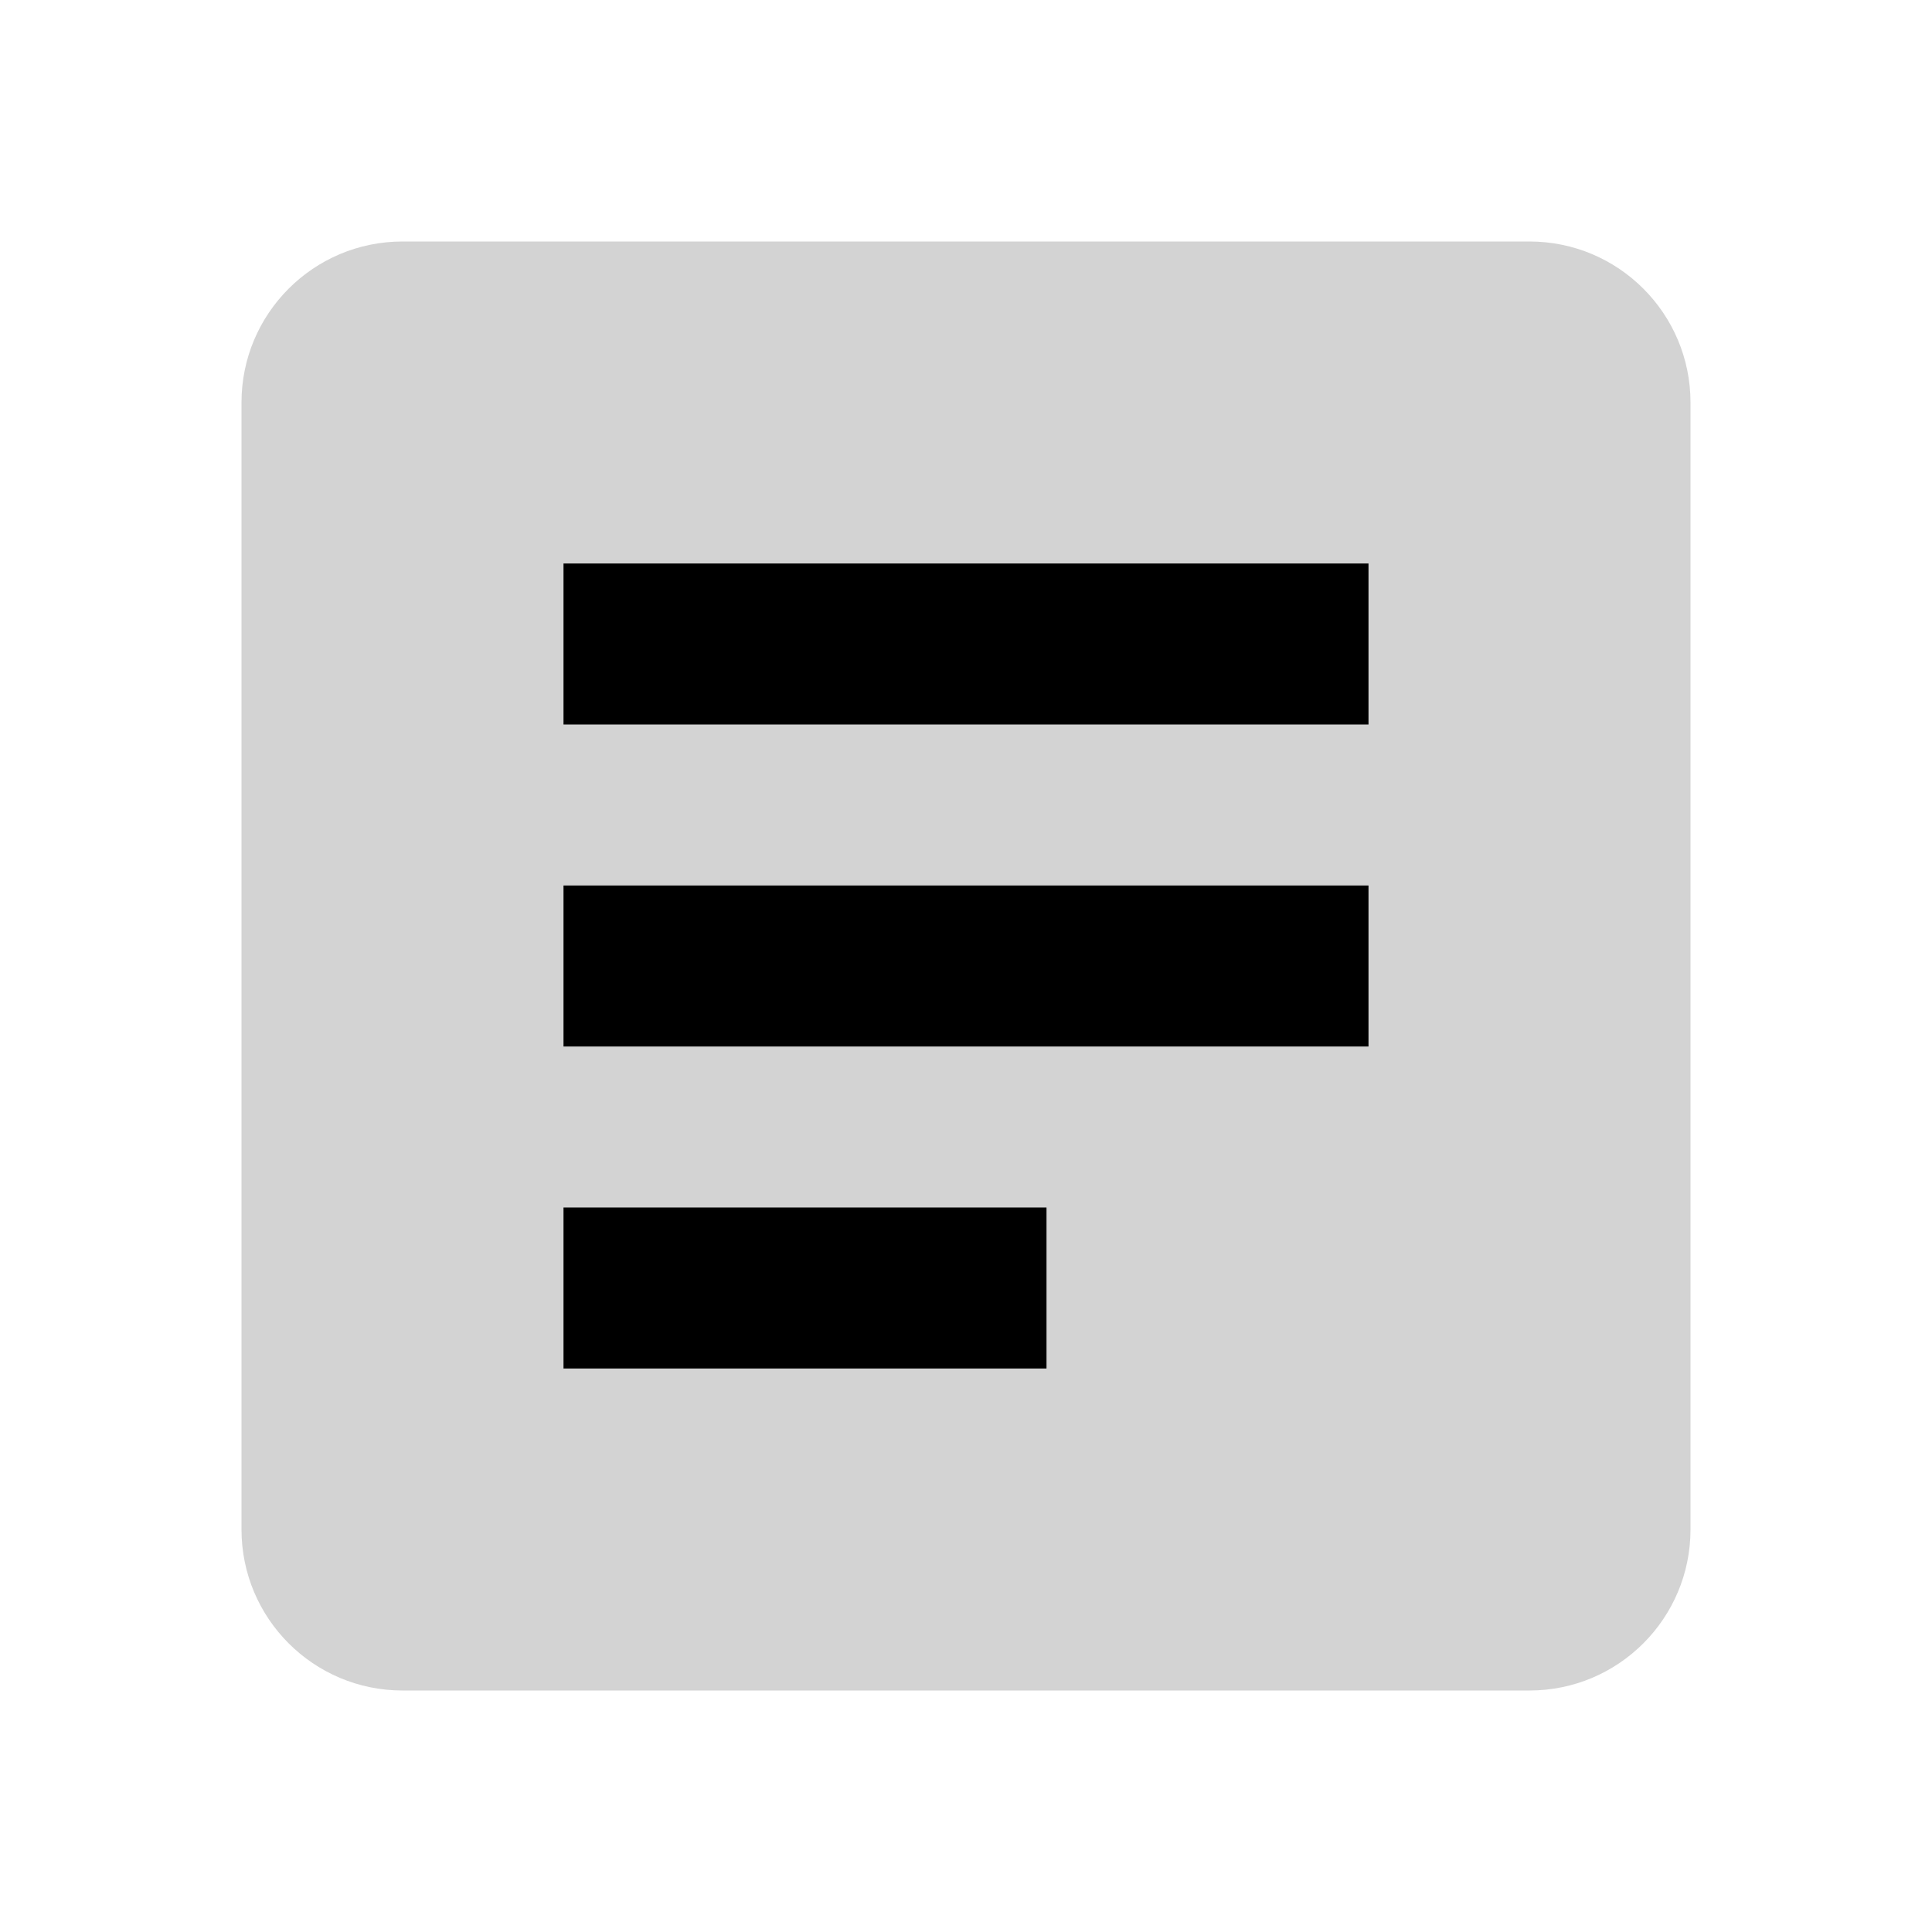
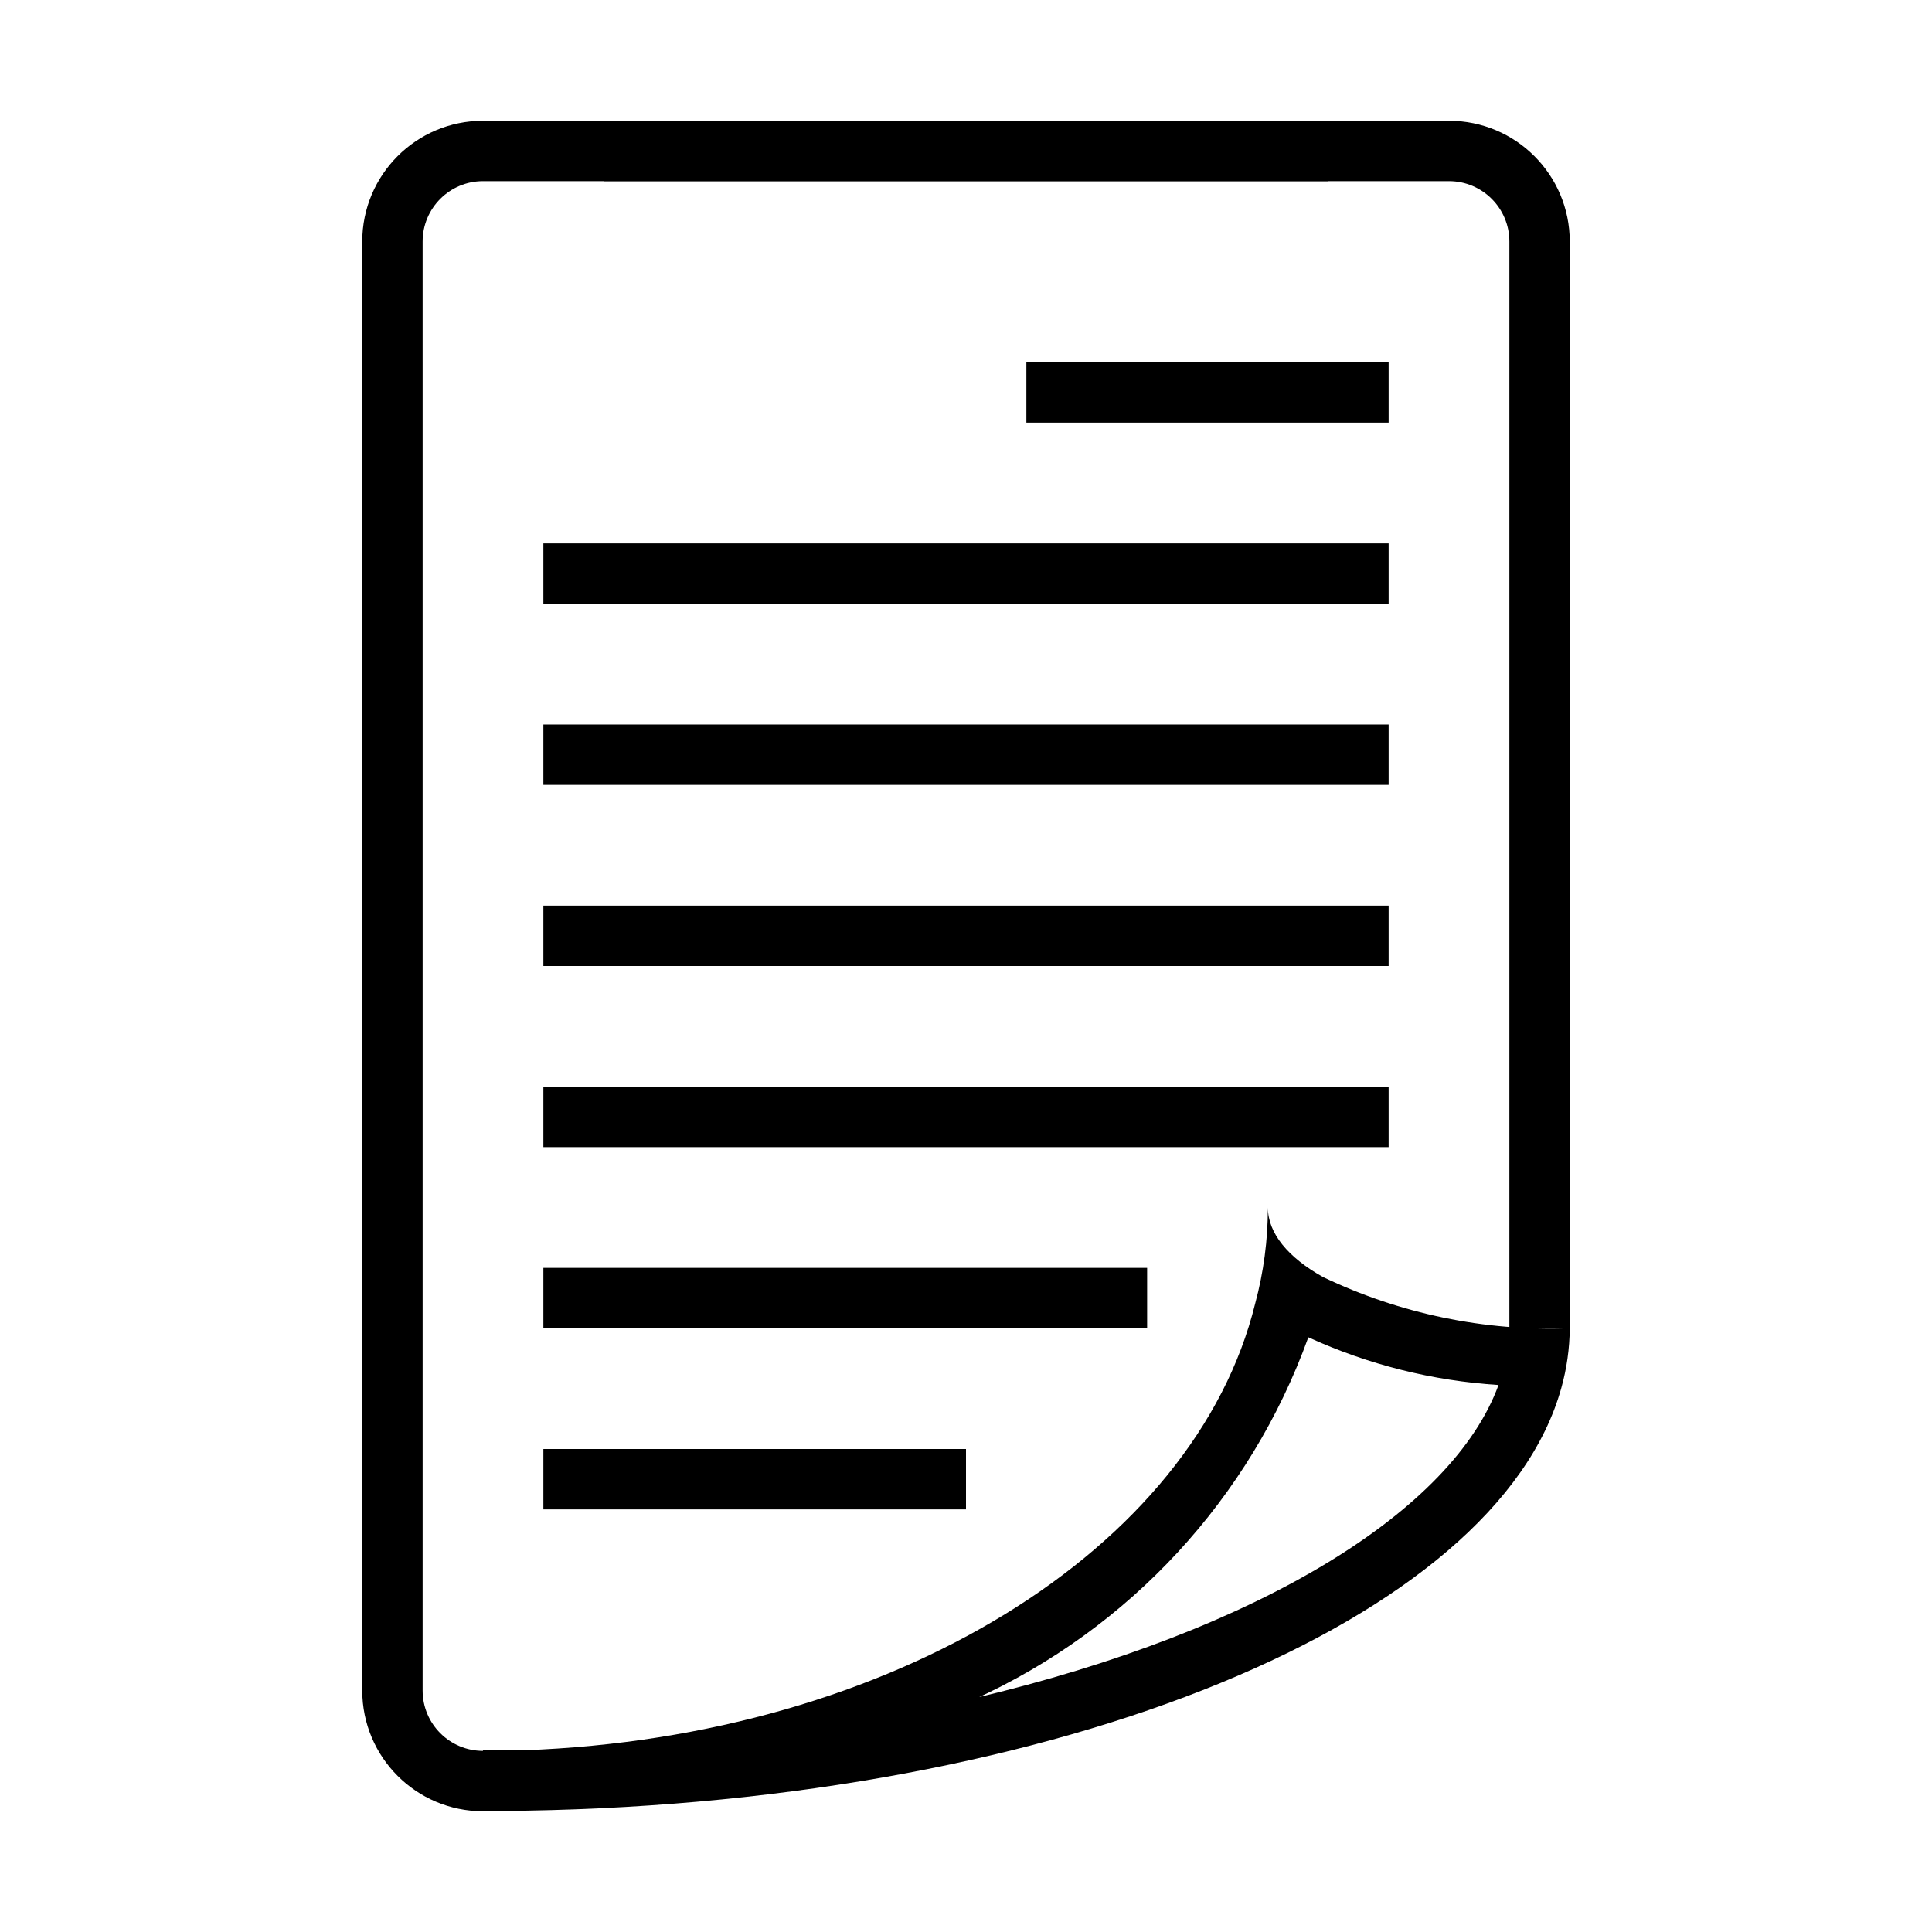
- <svg xmlns="http://www.w3.org/2000/svg" width="24" height="24" viewBox="0 0 24 24" fill="none">
-   <rect x="3" y="3" width="18" height="18" rx="2" fill="#D3D3D3" />
-   <path d="M7 7H17V9H7V7ZM7 11H17V13H7V11ZM7 15H13V17H7V15Z" fill="black" />
+ <svg xmlns="http://www.w3.org/2000/svg" fill="#000000" width="800px" height="800px" viewBox="0 0 32 32" data-name="Layer 1" id="Layer_1">
+   <rect height="1" width="12" x="10" y="2" />
+   <rect height="1" width="12" x="10" y="2" />
+   <rect height="1" transform="translate(-9.5 22.5) rotate(-90)" width="20" x="-3.5" y="15.5" />
+   <rect height="1" transform="translate(11.5 39.5) rotate(-90)" width="16" x="17.5" y="13.5" />
+   <rect height="1" width="6" x="17" y="6" />
+   <rect height="1" width="14" x="9" y="9" />
+   <rect height="1" width="14" x="9" y="12" />
+   <rect height="1" width="14" x="9" y="15" />
+   <rect height="1" width="14" x="9" y="18" />
+   <rect height="1" width="10" x="9" y="21" />
+   <rect height="1" width="7" x="9" y="24" />
+   <path d="M22,2V3h2a1,1,0,0,1,1,1V6h1V4a2,2,0,0,0-2-2Z" />
+   <path d="M10,2V3H8A1,1,0,0,0,7,4V6H6V4A2,2,0,0,1,8,2Z" />
+   <path d="M8,30V29H8a1,1,0,0,1-1-1V26H6v2a2,2,0,0,0,2,2Z" />
+   <path d="M21.91,21.15c-.57-.32-.91-.72-.91-1.15a6.09,6.09,0,0,1-.21,1.59c-1,4.07-6,7.18-12.12,7.4H8v1h.72c8.86-.15,16.07-3.15,17.14-7A3.77,3.77,0,0,0,26,22,8.72,8.72,0,0,1,21.91,21.15Zm-5.78,7a10.5,10.5,0,0,0,5.54-6,8.94,8.94,0,0,0,3.15.79C24.07,25,20.91,27,16.13,28.13Z" />
</svg>
